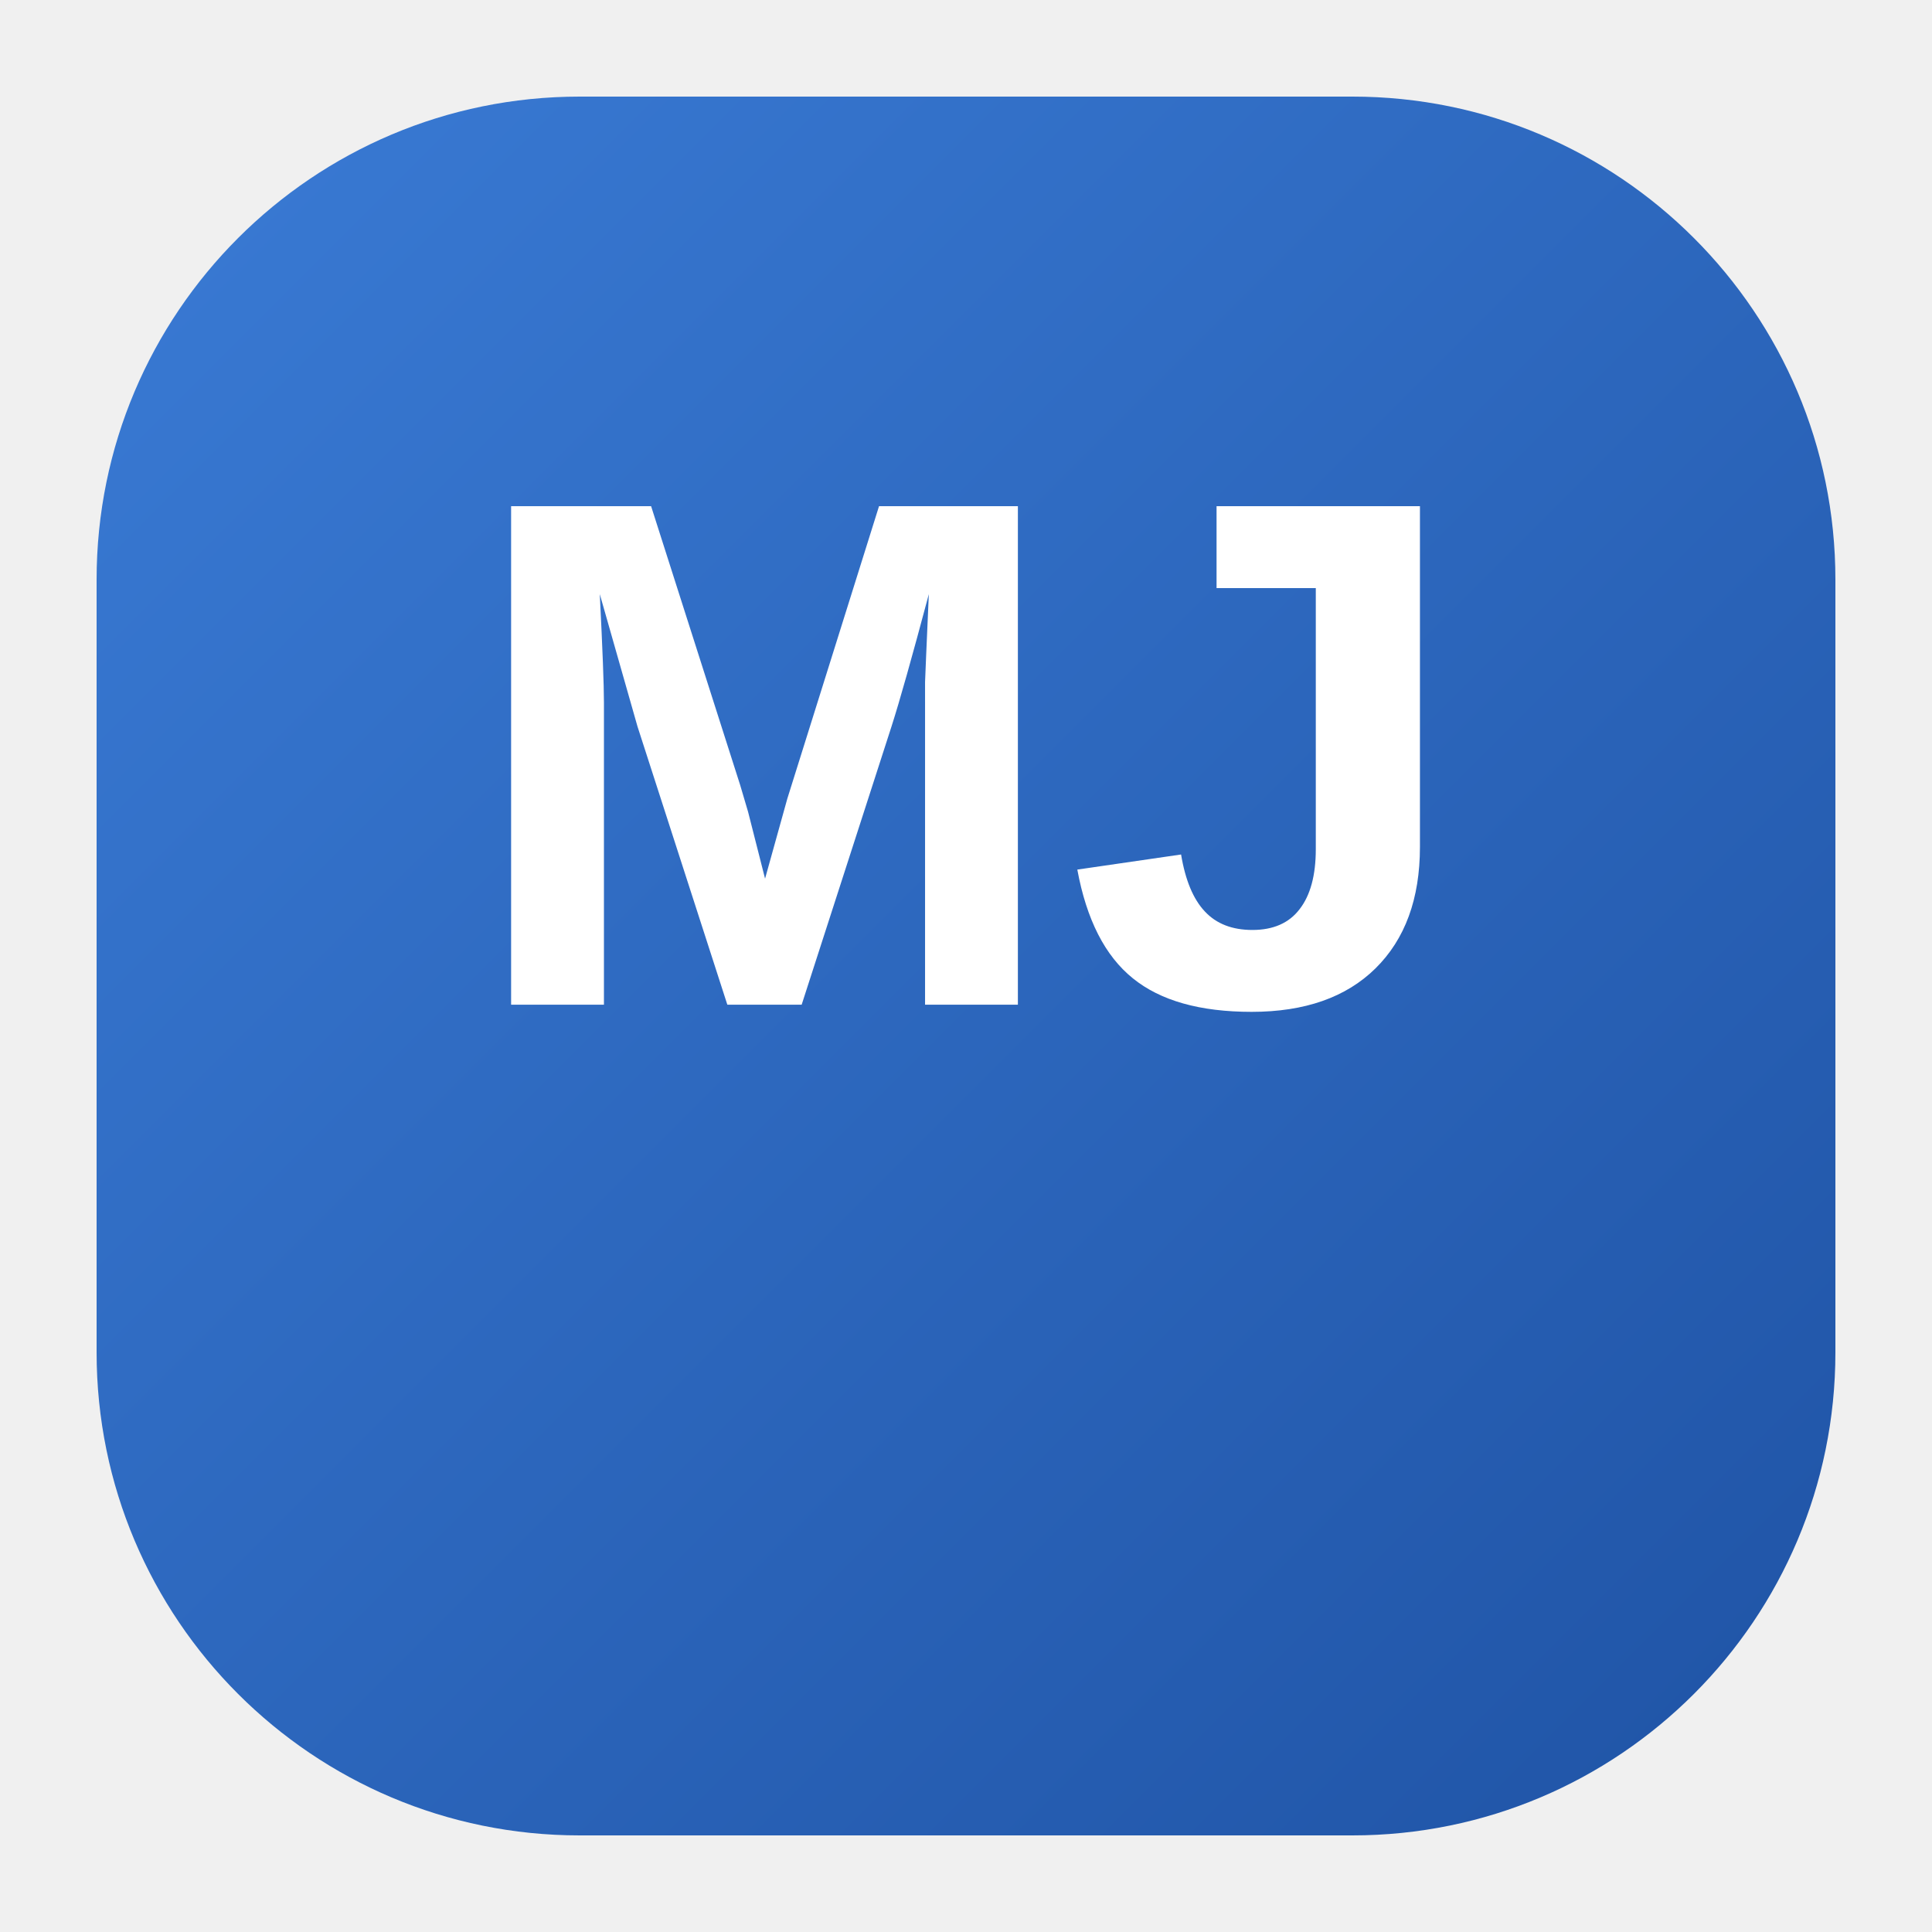
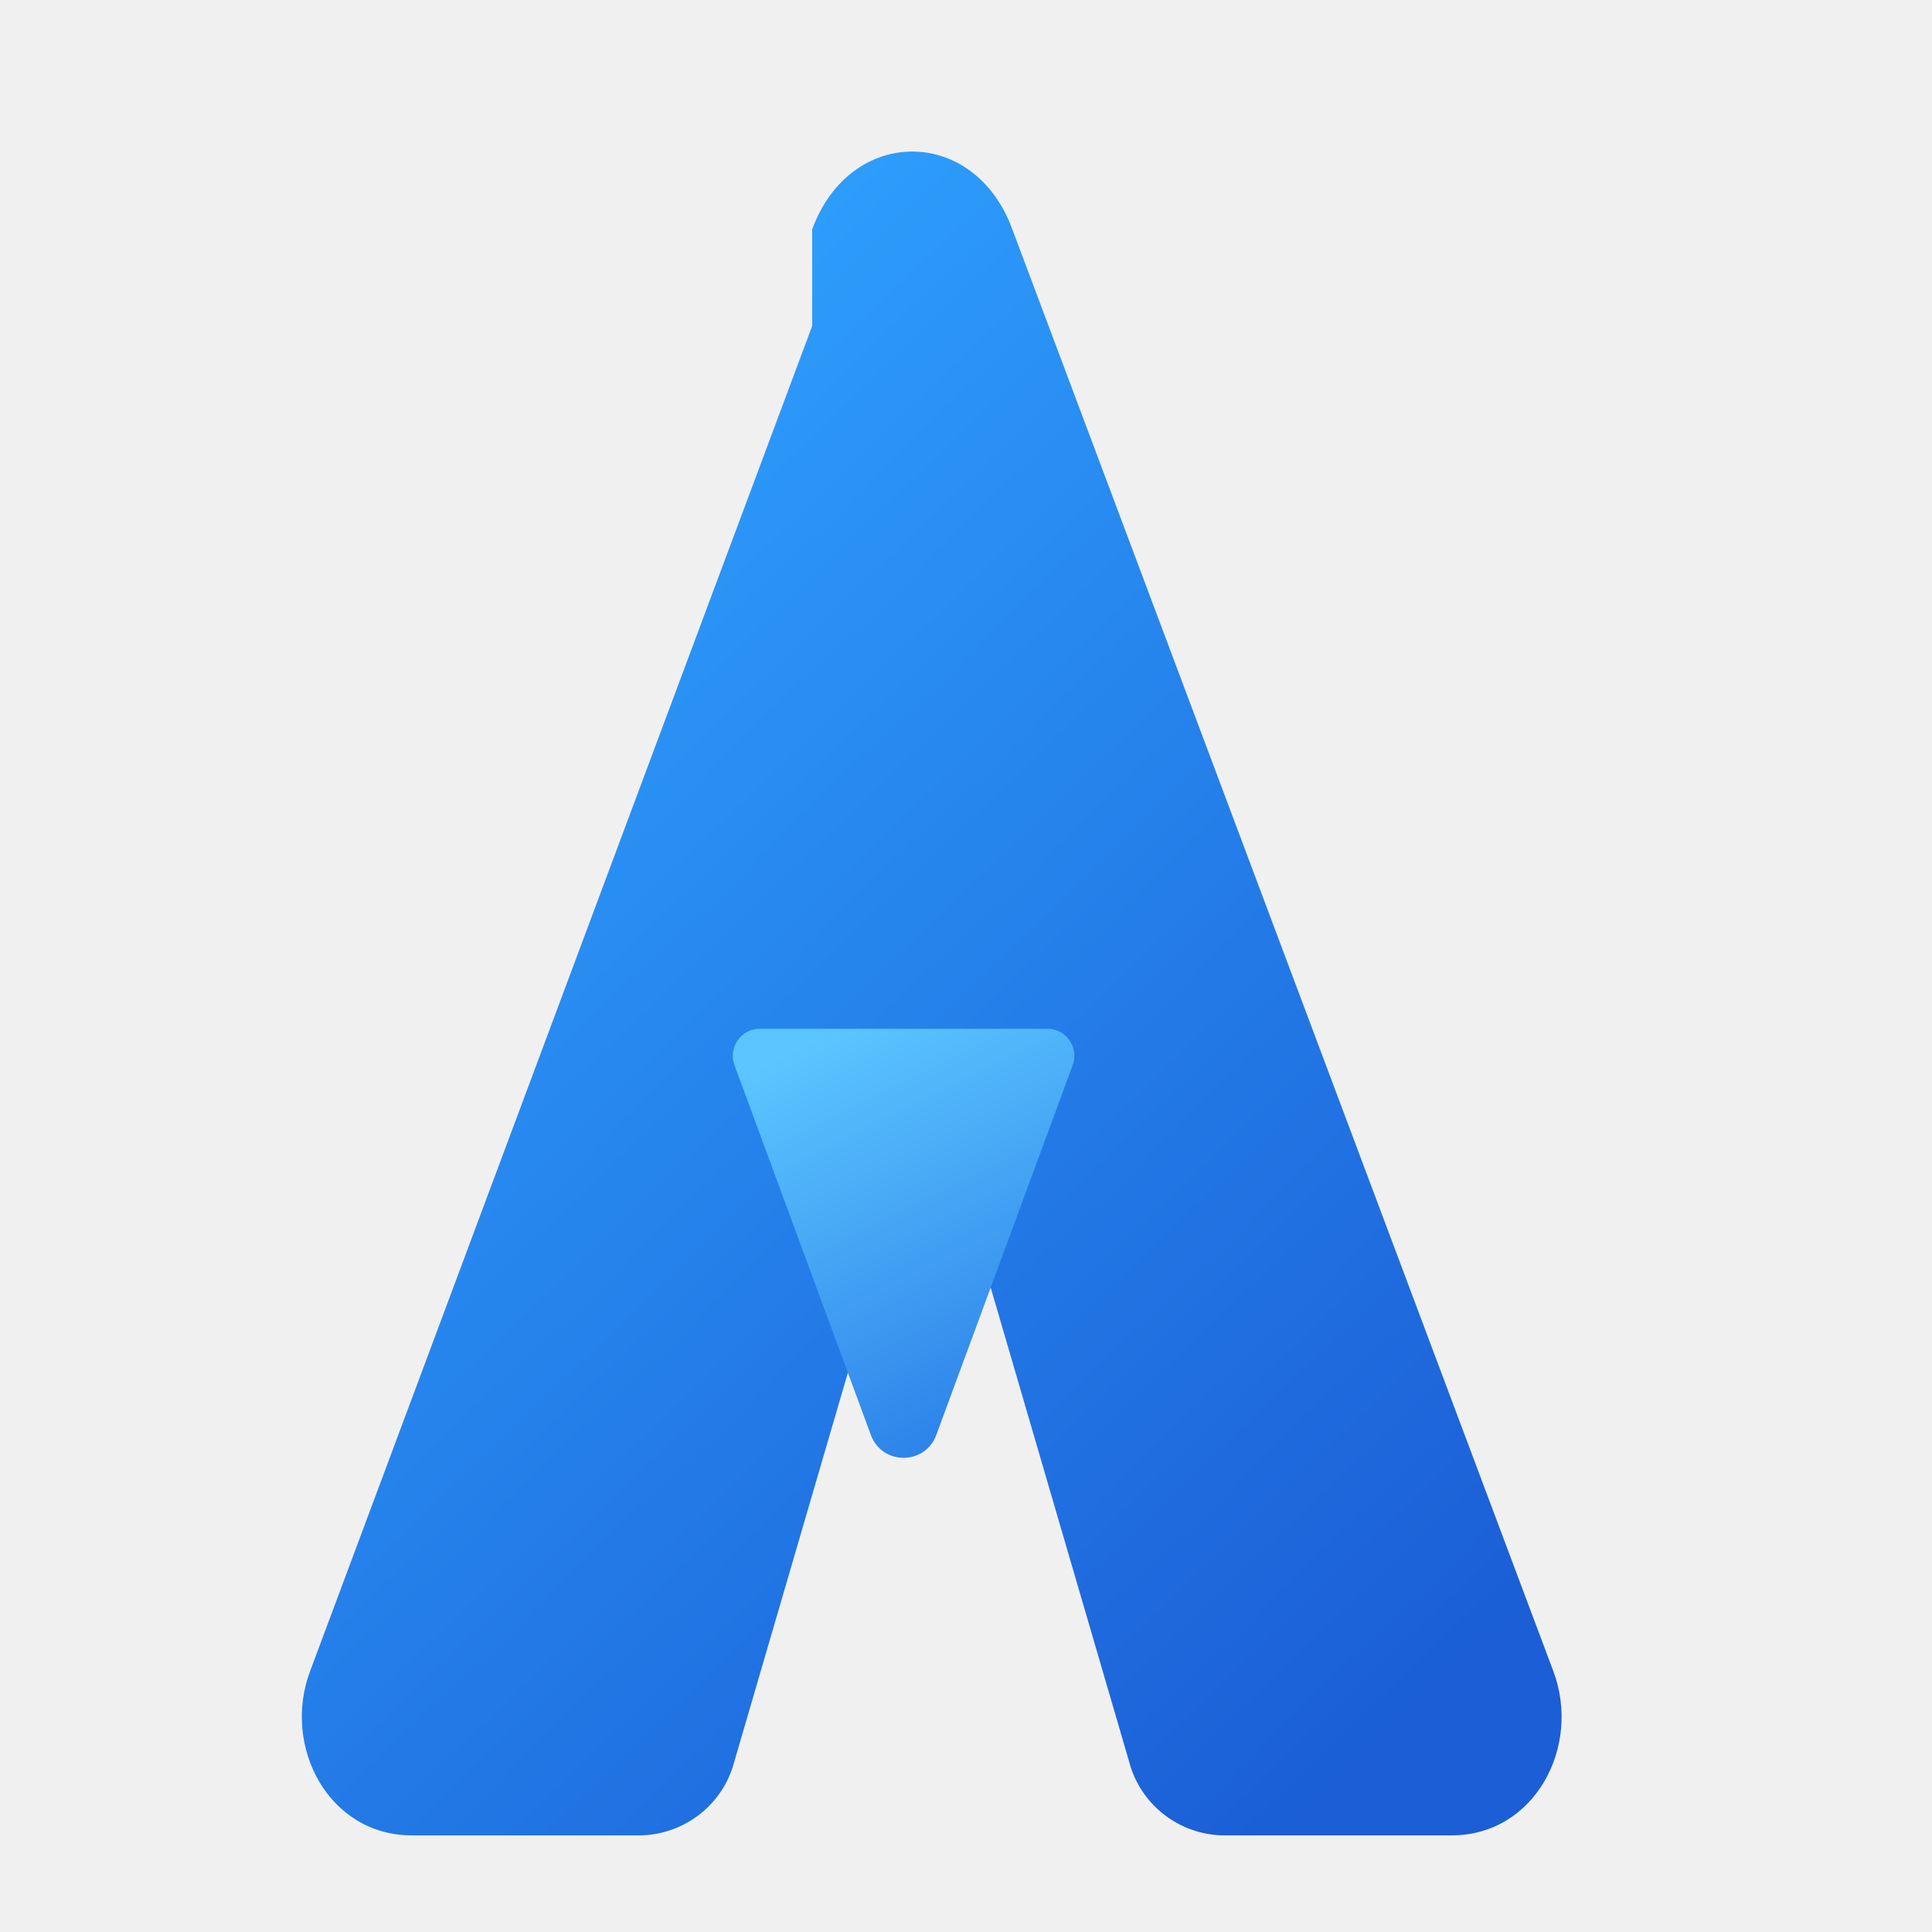
<svg xmlns="http://www.w3.org/2000/svg" width="80" height="80" viewBox="0 0 80 80" role="img" aria-labelledby="title desc">
  <defs>
-     <linearGradient id="mjGradient" x1="0%" y1="0%" x2="100%" y2="100%">
-       <stop offset="0%" stop-color="#3a7bd5" />
-       <stop offset="100%" stop-color="#1f53a5" />
+     <linearGradient id="mjPrimary" x1="20%" y1="5%" x2="85%" y2="95%">
+       <stop offset="0%" stop-color="#2fa3ff" />
+       <stop offset="100%" stop-color="#1b5ed6" />
+     </linearGradient>
+     <linearGradient id="mjHighlight" x1="30%" y1="0%" x2="70%" y2="100%">
+       <stop offset="0%" stop-color="#5cc5ff" />
+       <stop offset="100%" stop-color="#2a7fe8" />
    </linearGradient>
  </defs>
-   <rect x="4" y="4" width="72" height="72" rx="20" fill="url(#mjGradient)" />
-   <text x="50%" y="52%" text-anchor="middle" font-family="'Poppins', Arial, sans-serif" font-size="30" font-weight="700" fill="#ffffff">MJ</text>
+   <path d="M33.63 9.5c1.57-4.3 6.72-4.3 8.29 0l22.4 59.7c1.17 3.11-0.76 6.8-4.22 6.8h-9.38c-1.78 0-3.36-1.15-3.9-2.83L40.2 50.5c-0.53-1.65-2.71-1.65-3.24 0l-6.62 22.67c-0.54 1.68-2.12 2.83-3.9 2.83h-9.38c-3.46 0-5.39-3.69-4.22-6.8l20.79-55.7z" fill="url(#mjPrimary)" />
+   <path d="M31.45 42.6c-0.77 0-1.3 0.78-1.04 1.5l5.65 15.32c0.47 1.26 2.24 1.26 2.71 0l5.65-15.32c0.26-0.72-0.27-1.5-1.04-1.5H31.45z" fill="url(#mjHighlight)" />
</svg>
